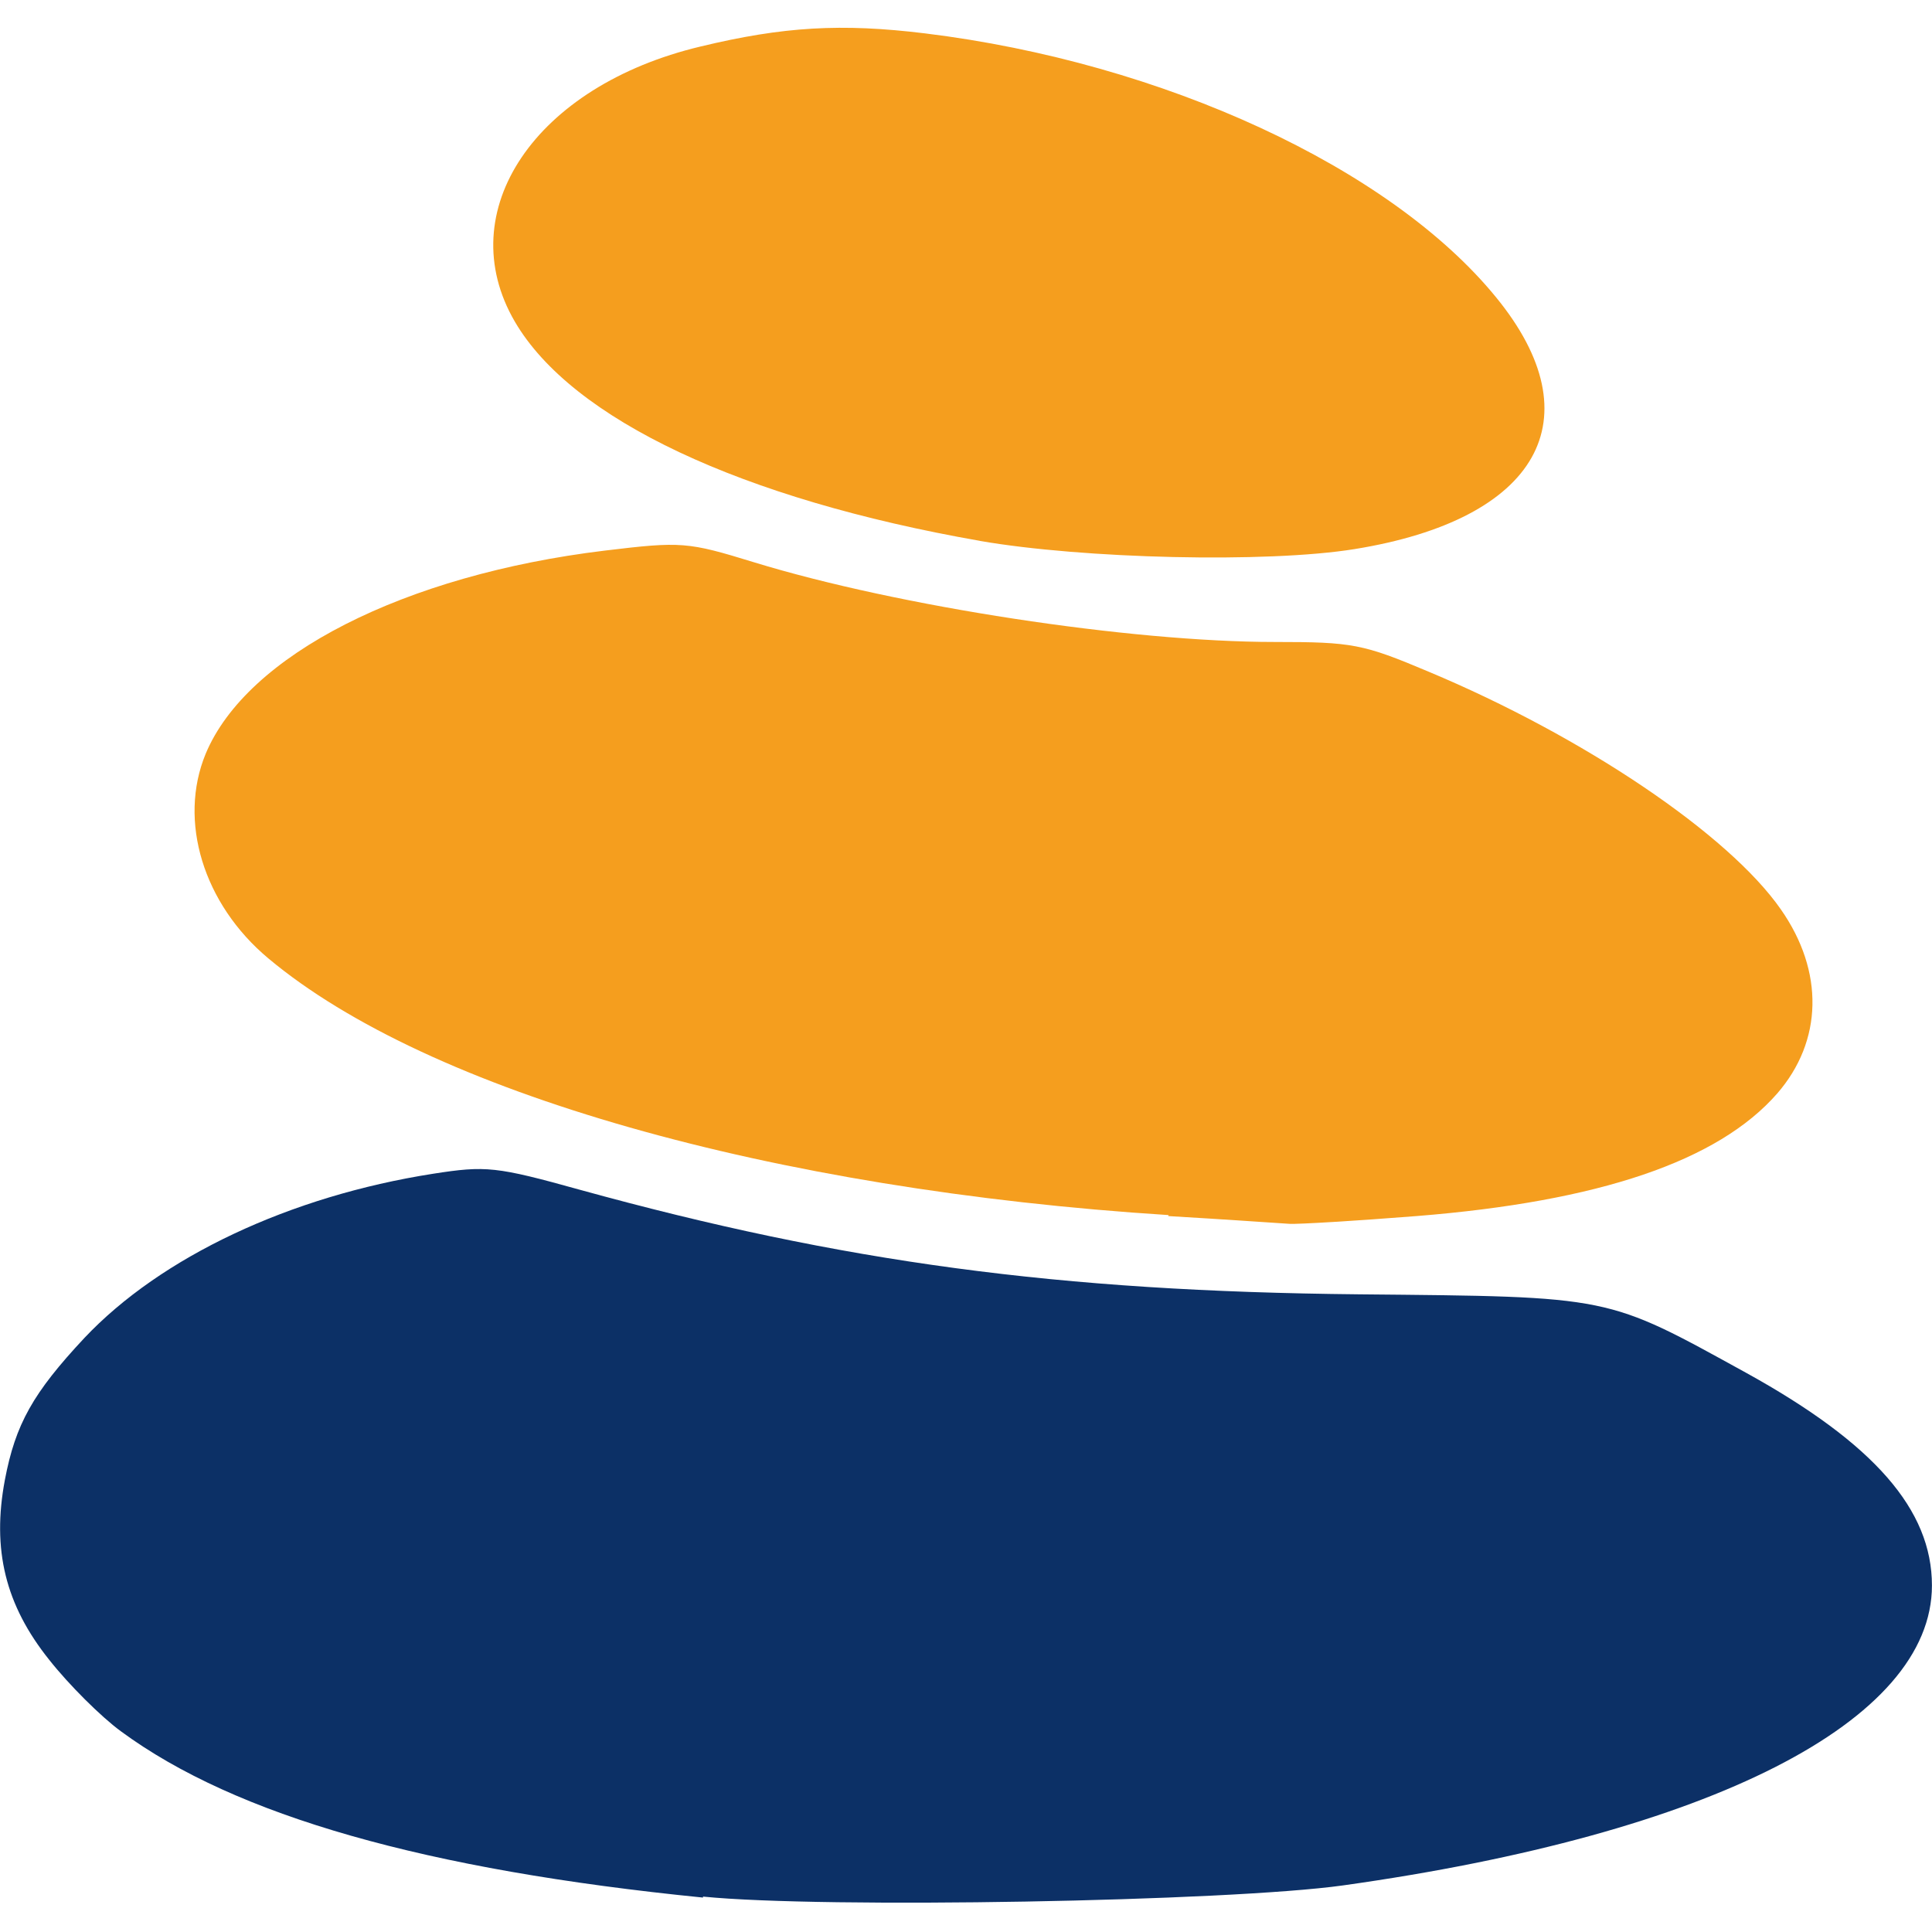
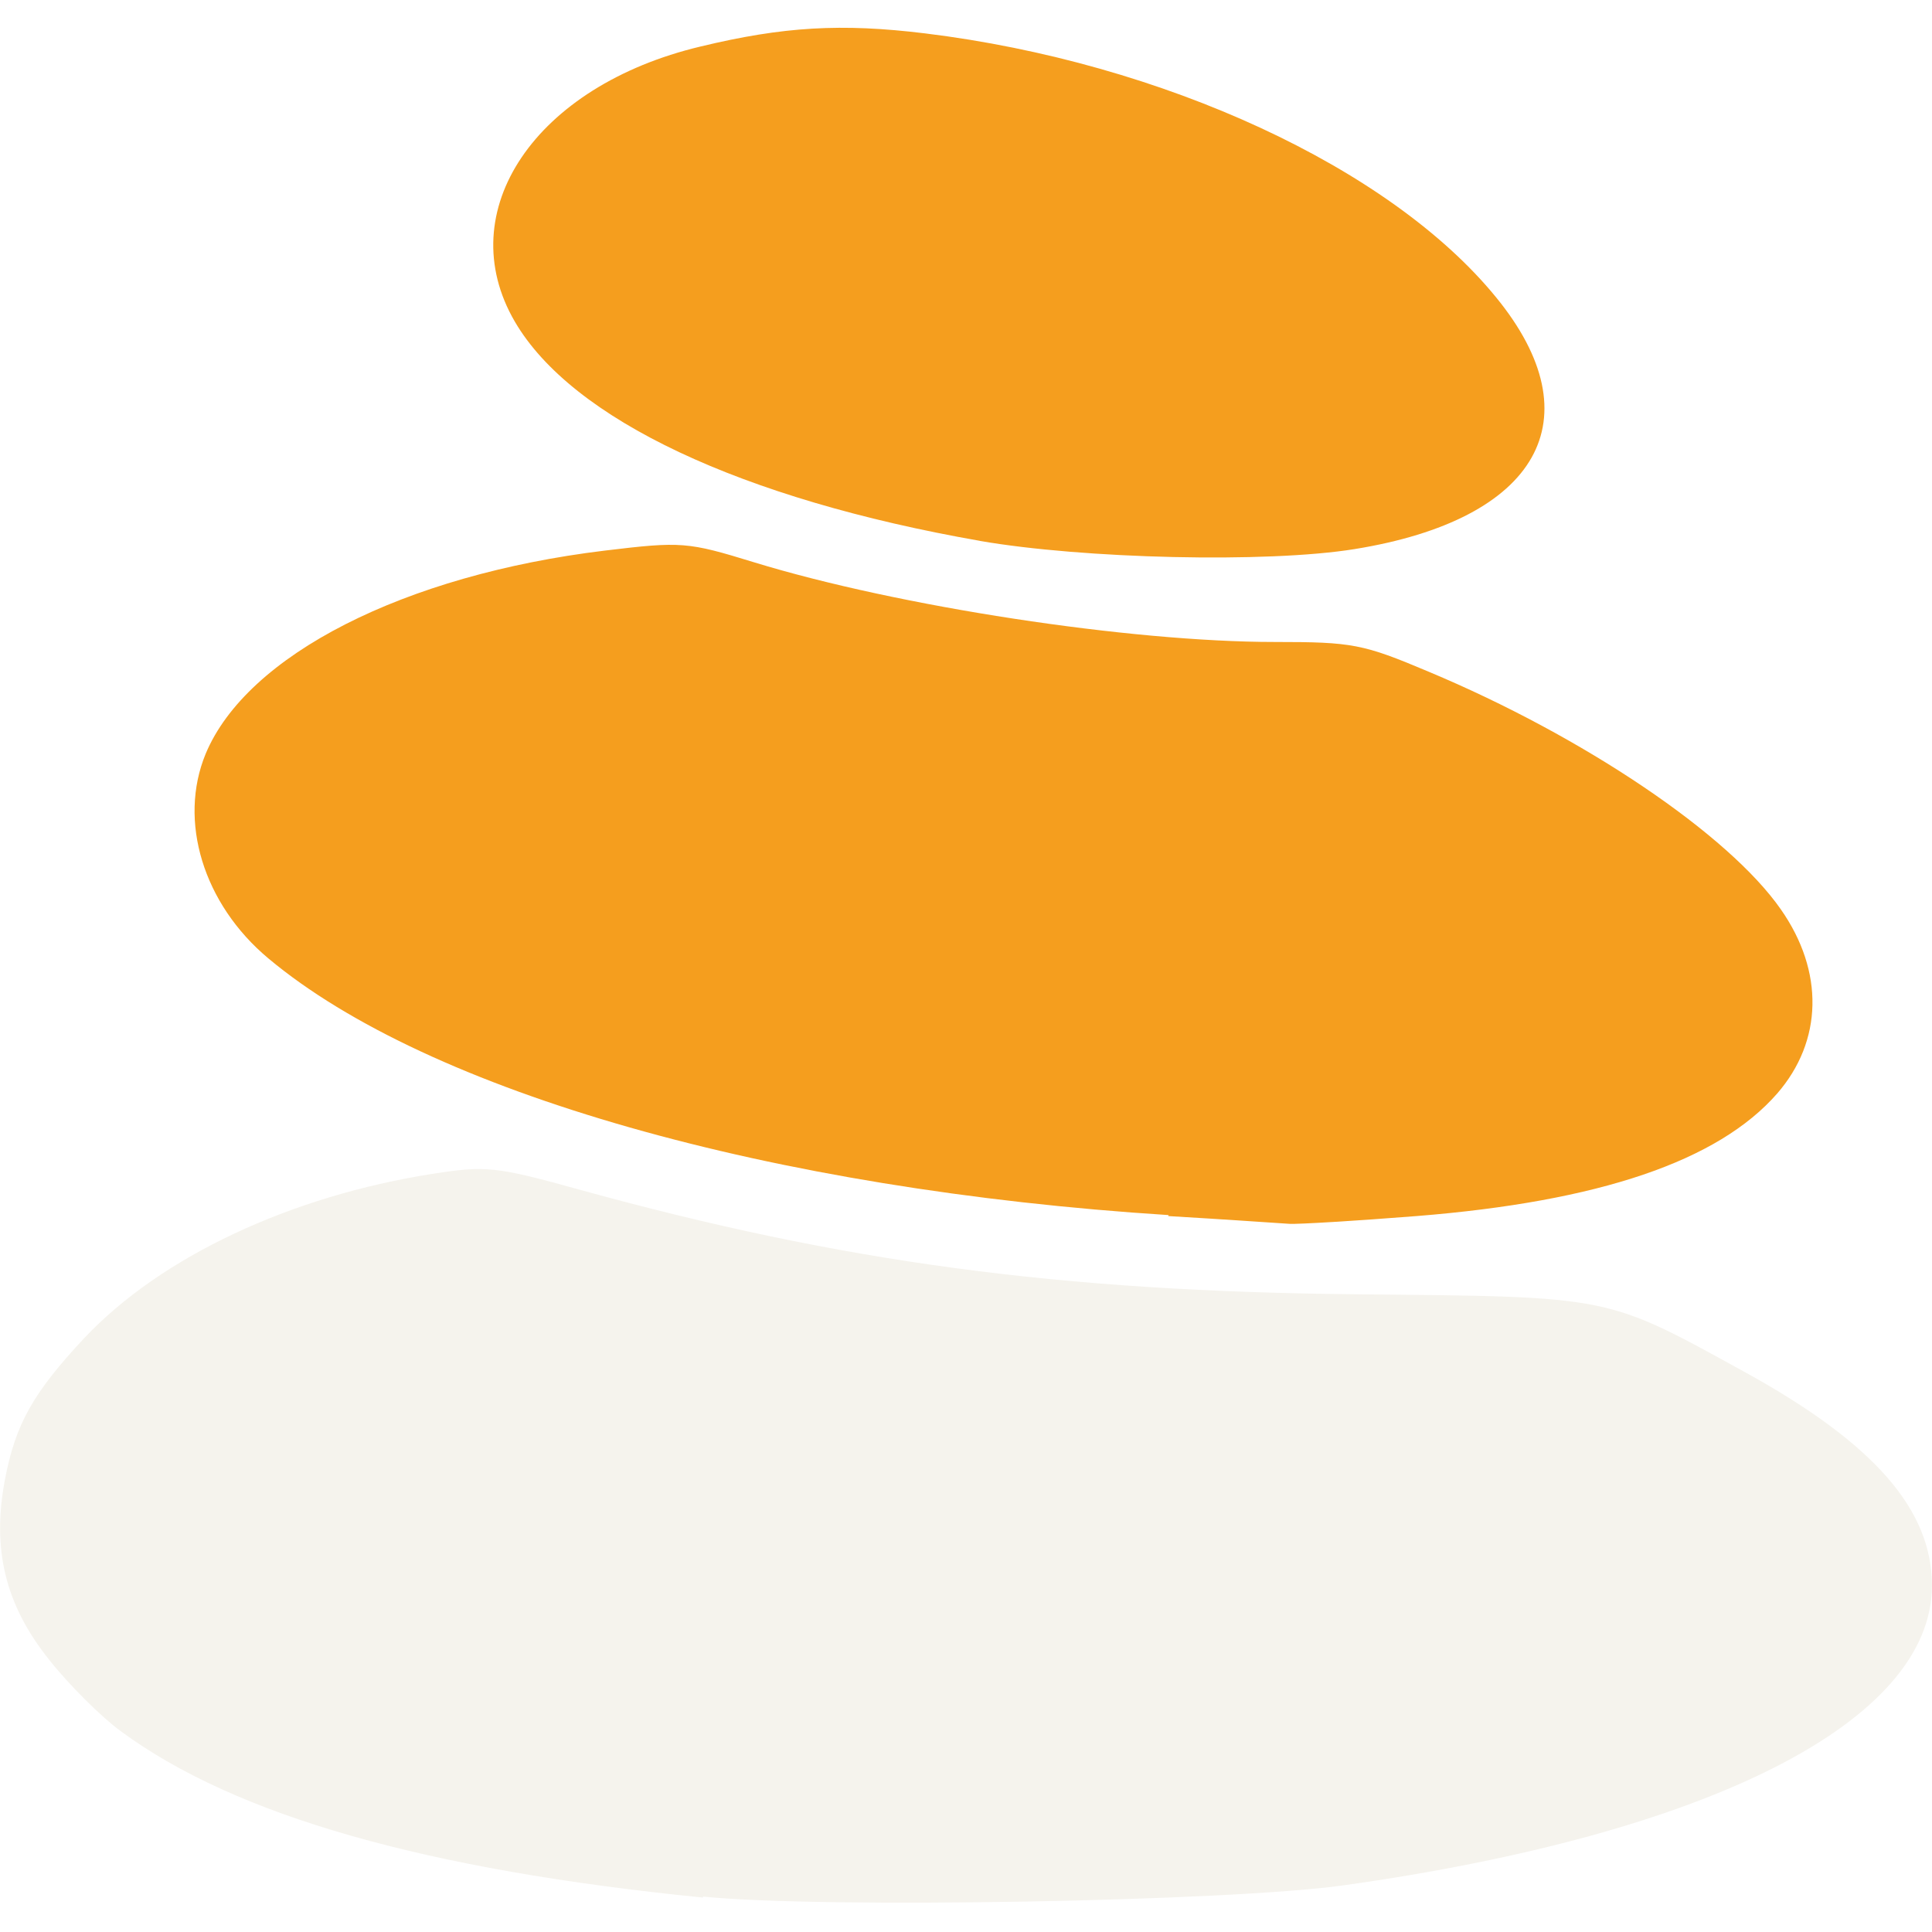
<svg xmlns="http://www.w3.org/2000/svg" width="32" height="32" viewBox="0 0 4.836 4.695" role="img" aria-label="Kamod">
  <g transform="matrix(1.019591,0,0,1.216759,-142.1433,-57.75258)">
-     <path fill="#0c3066" d="m 141.138,51.31 c -0.68,-0.057 -1.147,-0.168 -1.429,-0.342 -0.049,-0.03 -0.128,-0.096 -0.176,-0.147 -0.108,-0.113 -0.141,-0.227 -0.109,-0.37 0.026,-0.115 0.069,-0.179 0.195,-0.292 0.188,-0.167 0.505,-0.292 0.856,-0.338 0.13,-0.017 0.155,-0.015 0.361,0.033 0.645,0.149 1.175,0.209 1.912,0.215 0.625,0.005 0.605,0.002 0.952,0.162 0.313,0.145 0.455,0.281 0.455,0.437 0,0.279 -0.543,0.511 -1.446,0.617 -0.282,0.033 -1.274,0.048 -1.571,0.023 z" />
+     <path fill="#f5f3ed" d="m 141.138,51.31 c -0.68,-0.057 -1.147,-0.168 -1.429,-0.342 -0.049,-0.03 -0.128,-0.096 -0.176,-0.147 -0.108,-0.113 -0.141,-0.227 -0.109,-0.37 0.026,-0.115 0.069,-0.179 0.195,-0.292 0.188,-0.167 0.505,-0.292 0.856,-0.338 0.13,-0.017 0.155,-0.015 0.361,0.033 0.645,0.149 1.175,0.209 1.912,0.215 0.625,0.005 0.605,0.002 0.952,0.162 0.313,0.145 0.455,0.281 0.455,0.437 0,0.279 -0.543,0.511 -1.446,0.617 -0.282,0.033 -1.274,0.048 -1.571,0.023 z" />
    <path fill="#f59e1e" d="m 142.281,49.906 c -0.974,-0.052 -1.818,-0.253 -2.21,-0.528 -0.16,-0.112 -0.222,-0.283 -0.154,-0.421 0.101,-0.203 0.487,-0.368 0.98,-0.418 0.188,-0.019 0.203,-0.018 0.366,0.024 0.354,0.091 0.922,0.164 1.279,0.164 0.19,0 0.216,0.004 0.377,0.061 0.382,0.134 0.737,0.335 0.865,0.489 0.107,0.128 0.103,0.271 -0.009,0.379 -0.145,0.139 -0.437,0.222 -0.885,0.252 -0.151,0.01 -0.291,0.017 -0.312,0.016 -0.021,-0.001 -0.155,-0.009 -0.298,-0.016 z m -0.463,-1.387 c -0.586,-0.086 -1.002,-0.25 -1.142,-0.451 -0.158,-0.227 0.05,-0.485 0.456,-0.566 0.203,-0.041 0.346,-0.048 0.551,-0.027 0.584,0.06 1.142,0.276 1.402,0.543 0.244,0.25 0.104,0.457 -0.348,0.518 -0.215,0.029 -0.665,0.02 -0.92,-0.017 z" />
  </g>
</svg>
